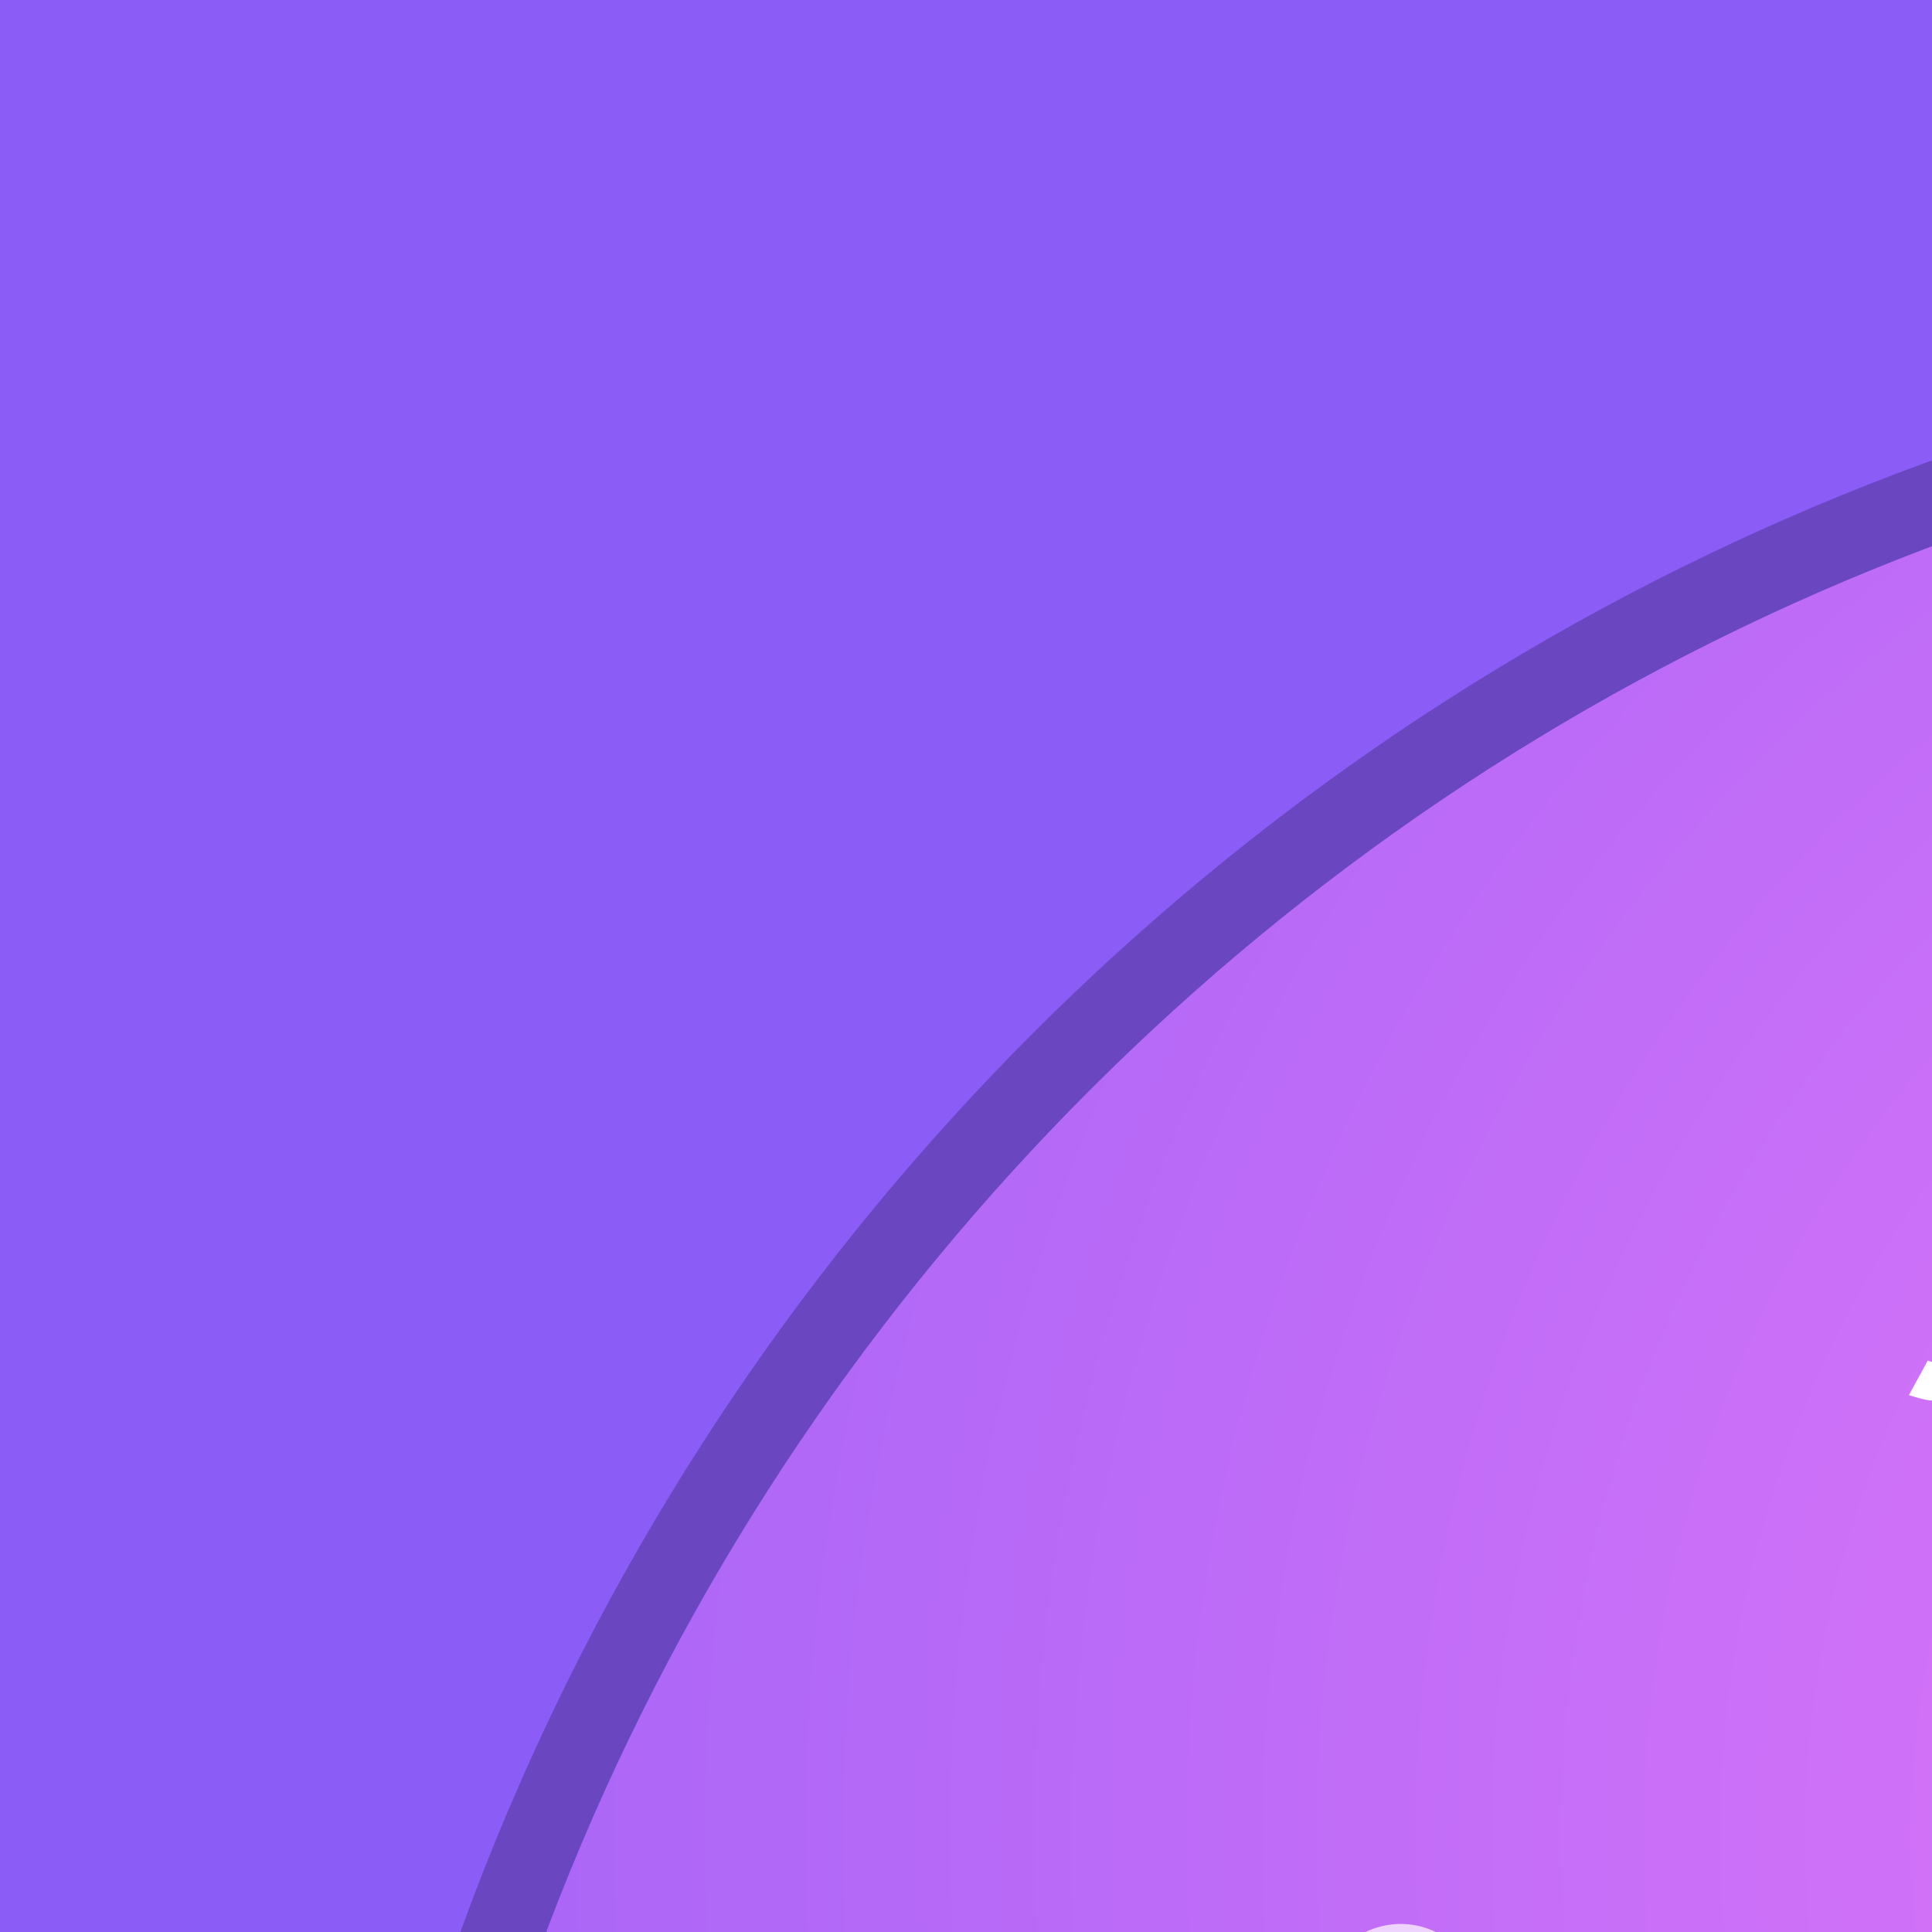
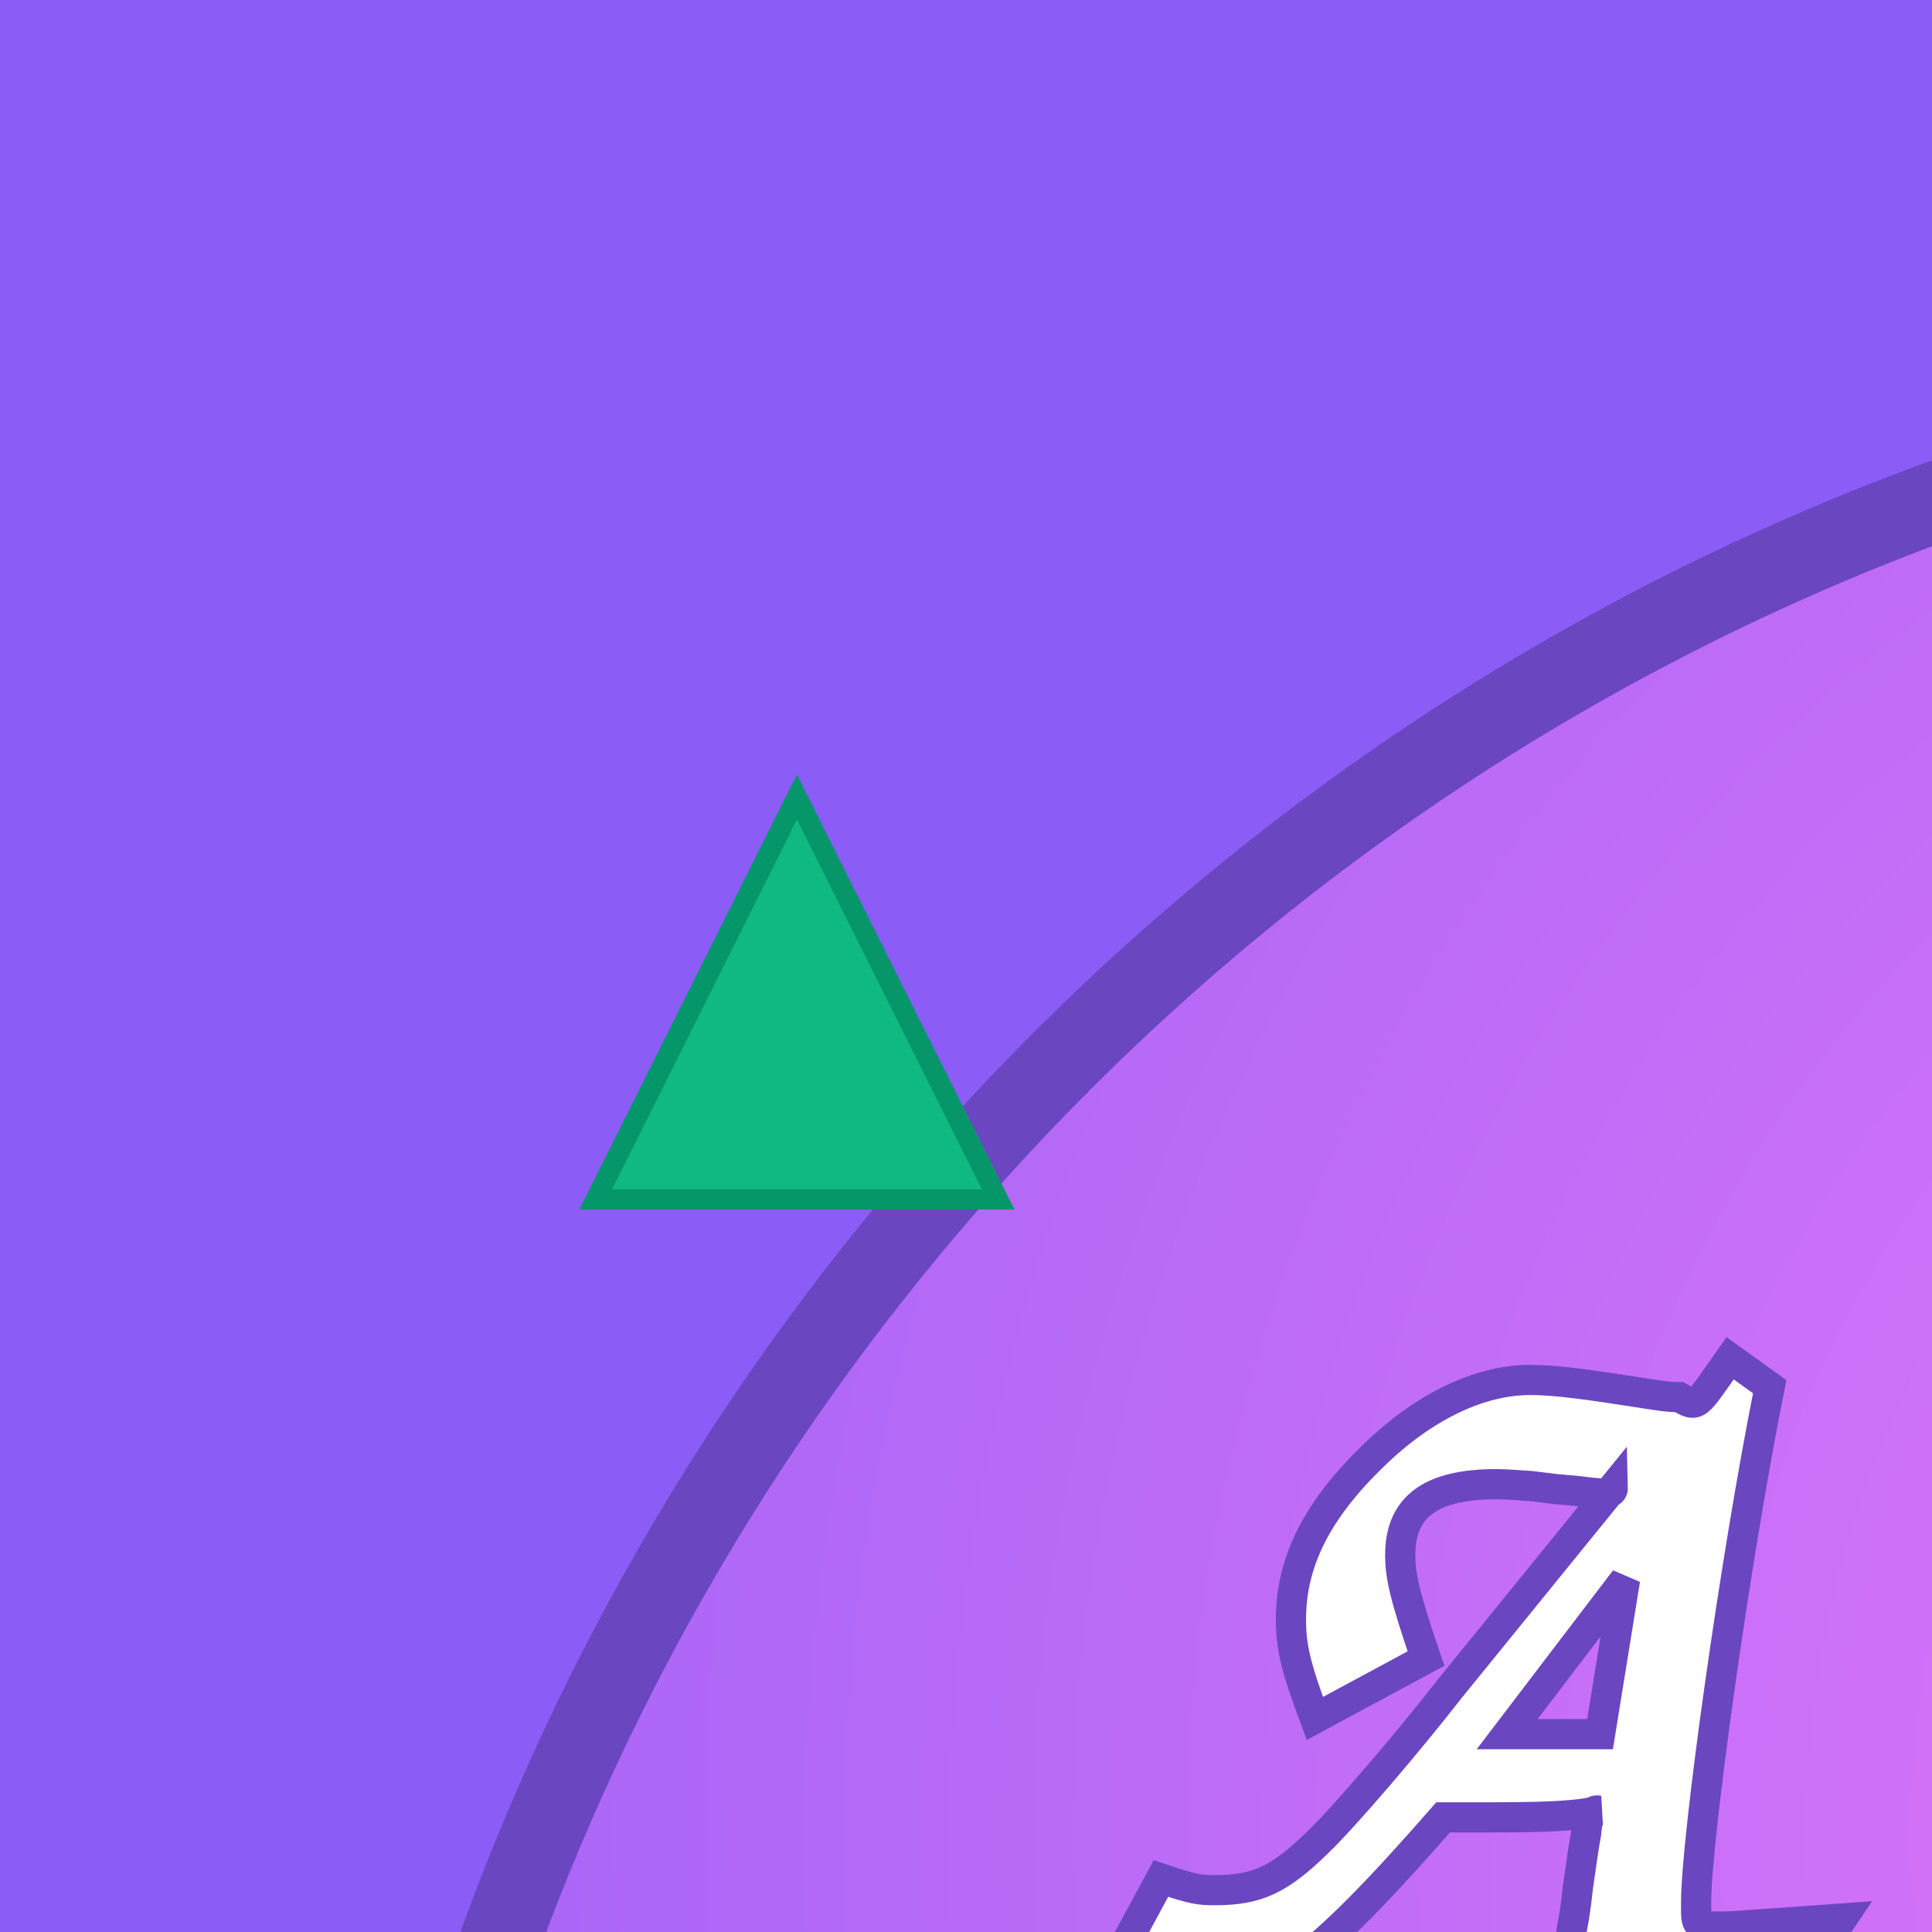
<svg xmlns="http://www.w3.org/2000/svg" width="192" height="192" viewBox="0 0 192 192">
  <rect width="192" height="192" fill="#8B5CF6" />
  <g transform="translate(19.2, 19.2)">
    <defs>
      <radialGradient id="bgGradient" cx="50%" cy="30%" r="70%">
        <stop offset="0%" style="stop-color:#E879F9;stop-opacity:1" />
        <stop offset="100%" style="stop-color:#8B5CF6;stop-opacity:1" />
      </radialGradient>
      <linearGradient id="balloonGradient" x1="0%" y1="0%" x2="100%" y2="100%">
        <stop offset="0%" style="stop-color:#FEF3C7;stop-opacity:1" />
        <stop offset="50%" style="stop-color:#FDE047;stop-opacity:1" />
        <stop offset="100%" style="stop-color:#EAB308;stop-opacity:1" />
      </linearGradient>
    </defs>
    <circle cx="256" cy="256" r="240" fill="url(#bgGradient)" stroke="#6B46C1" stroke-width="8" />
-     <ellipse cx="256" cy="200" rx="80" ry="100" fill="url(#balloonGradient)" stroke="#92400E" stroke-width="4" />
-     <ellipse cx="230" cy="160" rx="25" ry="35" fill="#FBBF24" opacity="0.6" />
-     <line x1="256" y1="300" x2="256" y2="400" stroke="#92400E" stroke-width="6" stroke-linecap="round" />
-     <text x="180" y="120" font-family="Comic Sans MS, cursive" font-size="32" font-weight="bold" fill="#FFFFFF" text-anchor="middle">A</text>
-     <text x="332" y="120" font-family="Comic Sans MS, cursive" font-size="32" font-weight="bold" fill="#FFFFFF" text-anchor="middle">Å</text>
-     <text x="140" y="280" font-family="Comic Sans MS, cursive" font-size="28" font-weight="bold" fill="#FFFFFF" text-anchor="middle">1</text>
-     <text x="372" y="280" font-family="Comic Sans MS, cursive" font-size="28" font-weight="bold" fill="#FFFFFF" text-anchor="middle">10</text>
-     <rect x="200" y="420" width="112" height="16" fill="#C8102E" rx="8" />
-     <rect x="200" y="440" width="112" height="16" fill="#FFFFFF" rx="8" />
-     <rect x="200" y="460" width="112" height="16" fill="#C8102E" rx="8" />
-     <circle cx="120" cy="380" r="12" fill="#FDE047" opacity="0.8" />
-     <circle cx="390" cy="380" r="12" fill="#FDE047" opacity="0.8" />
-     <circle cx="120" cy="180" r="8" fill="#FFFFFF" opacity="0.7" />
-     <circle cx="390" cy="180" r="8" fill="#FFFFFF" opacity="0.7" />
+     <ellipse cx="256" cy="256" rx="40" ry="50" fill="url(#balloonGradient)" stroke="#92400E" stroke-width="3" />
+     <ellipse cx="245" cy="240" rx="12" ry="15" fill="#FBBF24" opacity="0.6" />
+     <line x1="256" y1="306" x2="256" y2="330" stroke="#92400E" stroke-width="3" stroke-linecap="round" />
+     <text x="120" y="180" font-family="Comic Sans MS, cursive" font-size="100" font-weight="bold" fill="#FFFFFF" text-anchor="middle" stroke="#6B46C1" stroke-width="3">A</text>
+     <text x="392" y="180" font-family="Comic Sans MS, cursive" font-size="100" font-weight="bold" fill="#FFFFFF" text-anchor="middle" stroke="#6B46C1" stroke-width="3">Å</text>
+     <text x="120" y="380" font-family="Comic Sans MS, cursive" font-size="85" font-weight="bold" fill="#FFFFFF" text-anchor="middle" stroke="#6B46C1" stroke-width="3">1</text>
+     <text x="392" y="380" font-family="Comic Sans MS, cursive" font-size="75" font-weight="bold" fill="#FFFFFF" text-anchor="middle" stroke="#6B46C1" stroke-width="3">10</text>
+     <path d="M 60 60 L 80 100 L 40 100 Z" fill="#10B981" stroke="#059669" stroke-width="2" />
+     <rect x="432" y="60" width="40" height="40" fill="#3B82F6" stroke="#1D4ED8" stroke-width="2" rx="4" />
+     <circle cx="60" cy="440" r="20" fill="#EF4444" stroke="#DC2626" stroke-width="2" />
+     <path d="M 452 420 L 456 432 L 468 432 L 458 440 L 462 452 L 452 444 L 442 452 L 446 440 L 436 432 L 448 432 Z" fill="#F97316" stroke="#EA580C" stroke-width="2" />
+     <path d="M 236 440 L 256 430 L 276 440 L 276 460 L 256 470 L 236 460 Z" fill="#FDE047" stroke="#EAB308" stroke-width="2" />
  </g>
</svg>
